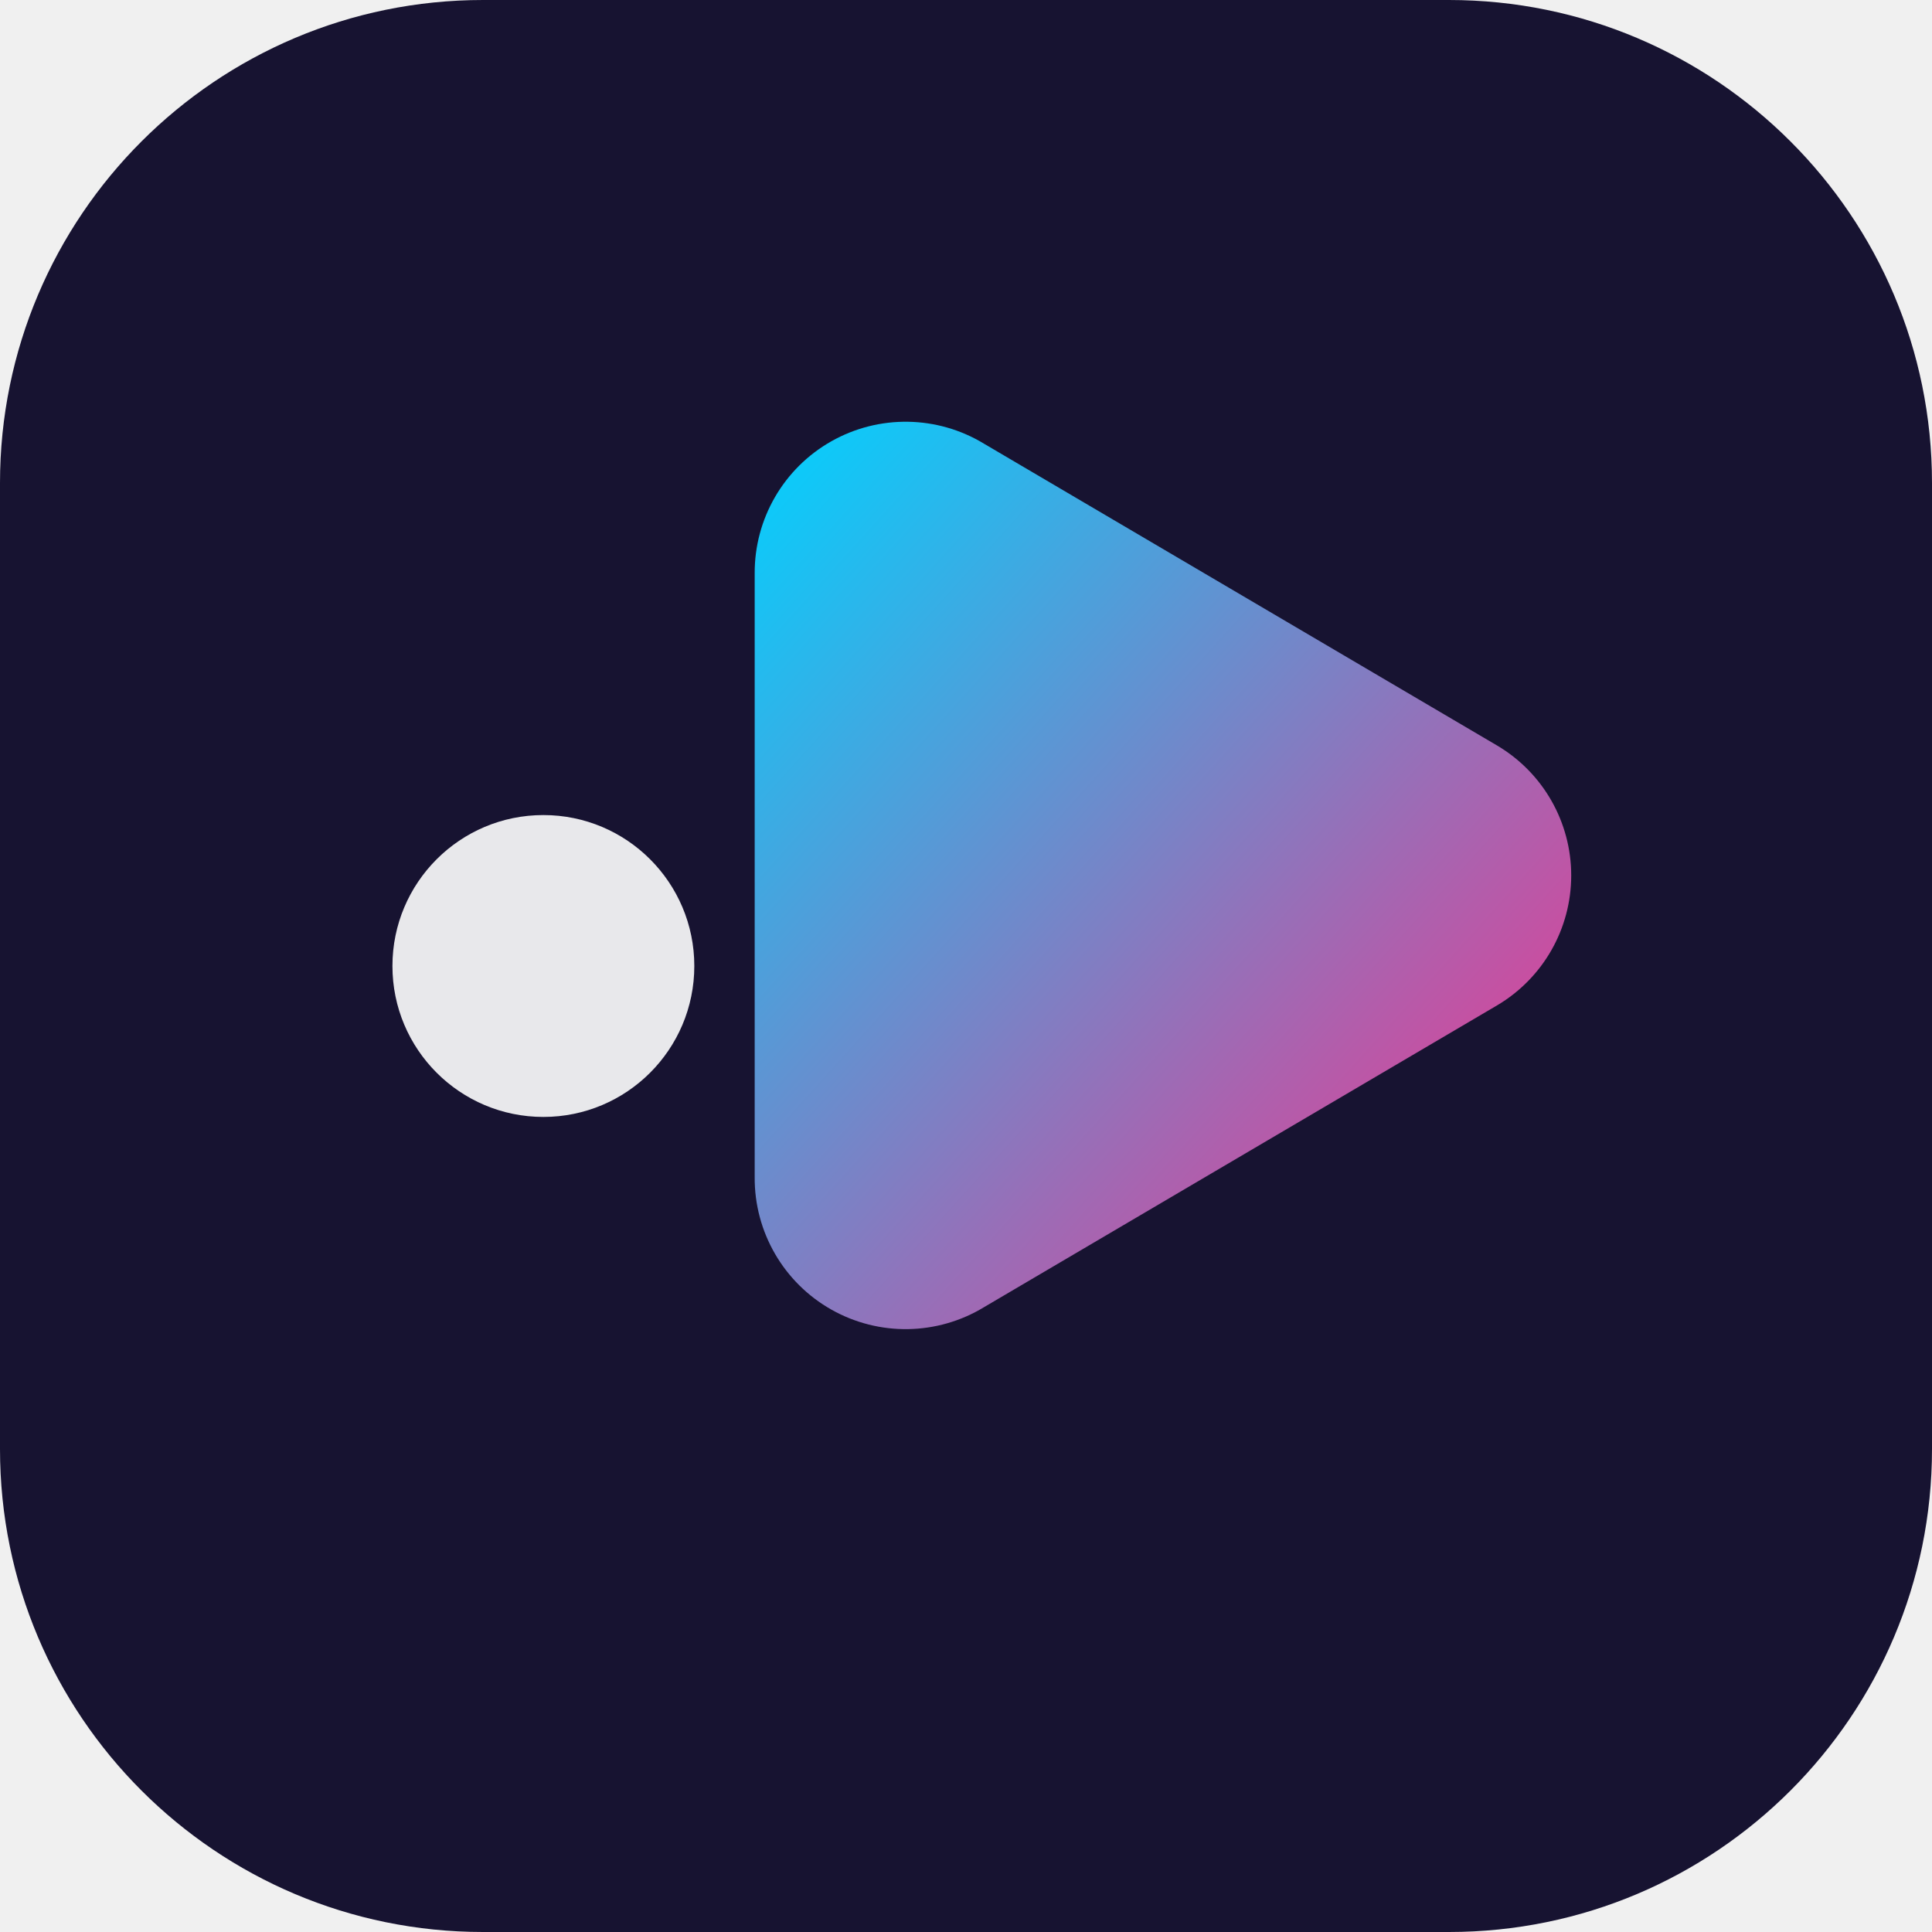
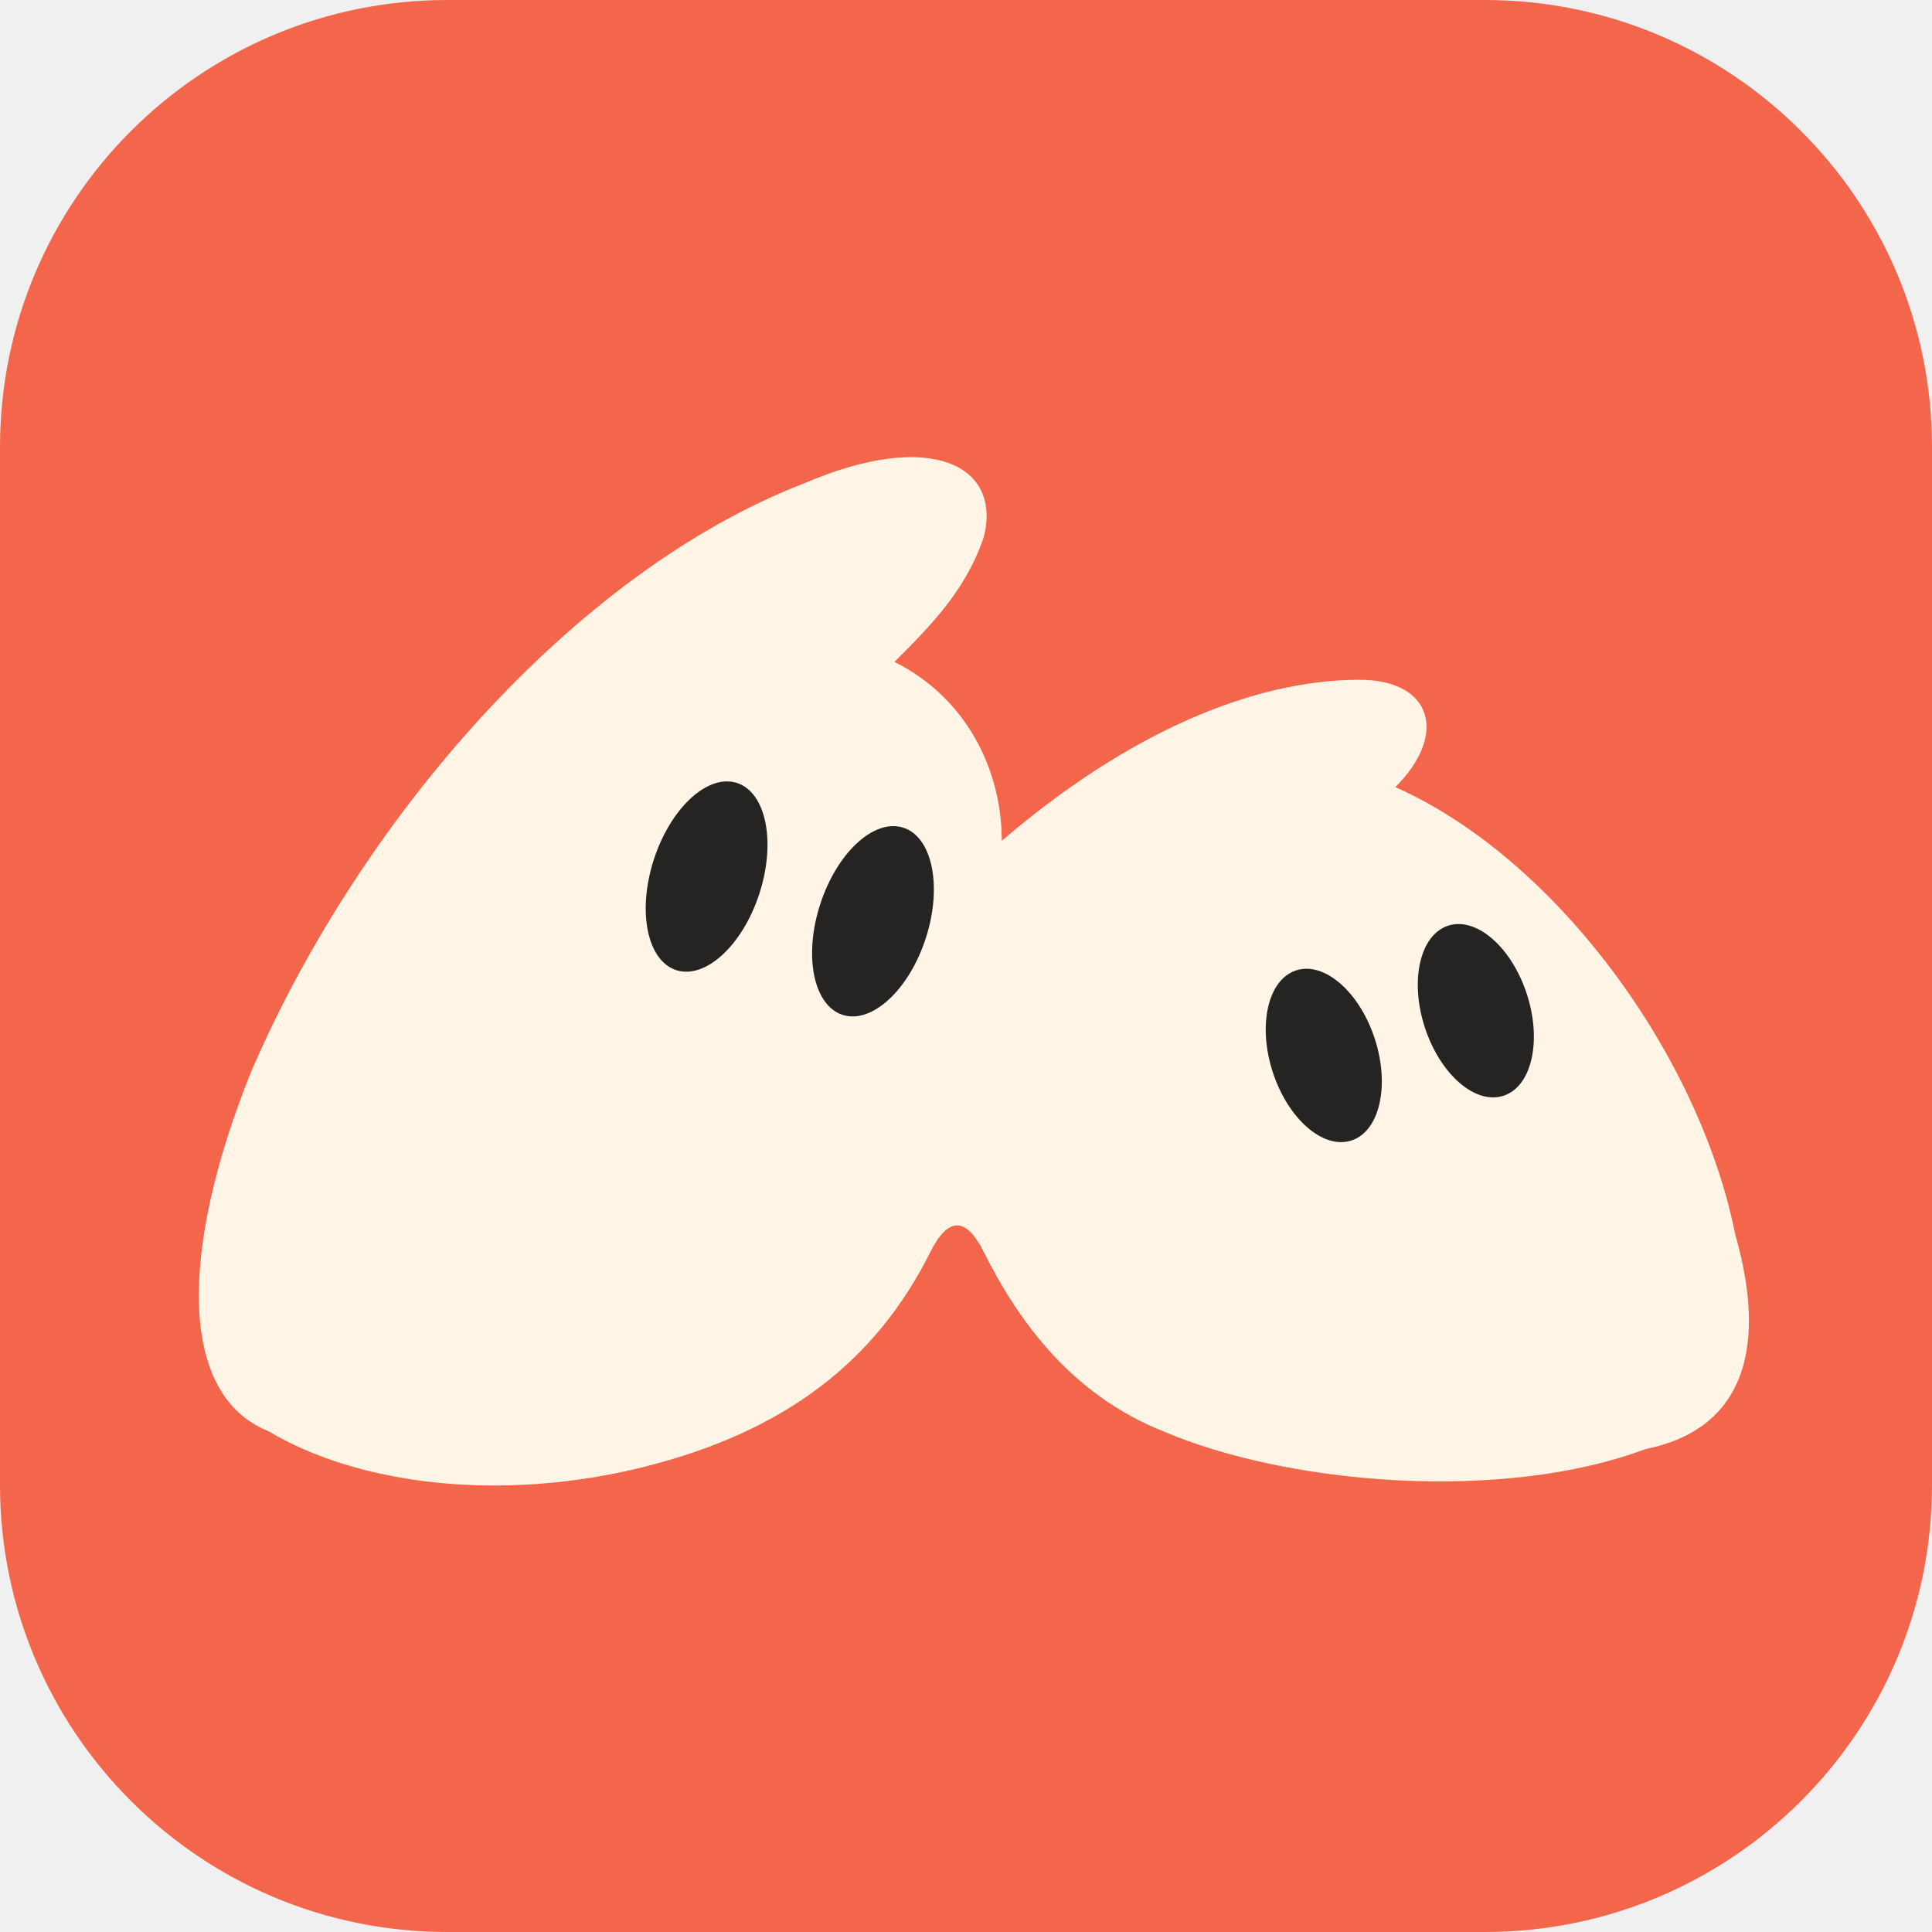
- <svg xmlns="http://www.w3.org/2000/svg" viewBox="0 0 64 64">
-   <defs>
-     <linearGradient id="g" x1="0" x2="1" y1="0" y2="1">
-       <stop stop-color="#00d2ff" />
-       <stop offset="1" stop-color="#ff2b87" />
-     </linearGradient>
-   </defs>
-   <rect width="64" height="64" rx="16" fill="#171331" />
-   <path d="M25 19a5 5 0 0 1 7.6-4.3l17 10a5 5 0 0 1 0 8.6l-17 10A5 5 0 0 1 25 39z" fill="url(#g)" />
-   <circle cx="18" cy="32" r="5" fill="#fff" opacity=".9" />
+ <svg xmlns="http://www.w3.org/2000/svg" viewBox="0 0 108 108">
+   <rect id="background" width="108" height="108" rx="25" fill="#f4664b" />
+   <g id="companions">
+     <path id="body" fill="#fff5e6" d="M15 80C10 78 10 70 14 60C20 46 32 32 45 27C52 24 56 26 55 30C54 33 52 35 50 37C54 39 56 43 56 47C63 41 70 38 76 38C80 38 81 41 78 44C87 48 95 59 97 69C99 76 97 80 92 81C84 84 72 83 65 80C60 78 57 74 55 70C54 68 53 68 52 70C49 76 44 80 36 82C28 84 20 83 15 80Z" />
+     <path id="eye1" fill="#262323" d="M42.448 49.958C41.51 52.847 39.429 54.76 37.8 54.231C36.172 53.702 35.613 50.931 36.552 48.042C37.49 45.153 39.571 43.24 41.2 43.769C42.828 44.298 43.387 47.069 42.448 49.958Z" />
+     <path id="eye2" fill="#262323" d="M51.748 52.458C50.81 55.347 48.729 57.26 47.1 56.731C45.472 56.202 44.913 53.431 45.852 50.542C46.79 47.653 48.871 45.74 50.5 46.269C52.128 46.798 52.687 49.569 51.748 52.458Z" />
+     <path id="eye3" fill="#262323" d="M76.853 58.073C77.706 60.699 77.121 63.243 75.545 63.755C73.969 64.267 72 62.553 71.147 59.927C70.294 57.301 70.879 54.757 72.455 54.245C74.031 53.733 76 55.447 76.853 58.073Z" />
+     <path id="eye4" fill="#262323" d="M85.353 55.573C86.206 58.199 85.621 60.743 84.045 61.255C82.469 61.767 80.5 60.053 79.647 57.427C78.794 54.801 79.379 52.257 80.955 51.745C82.531 51.233 84.5 52.947 85.353 55.573Z" />
+   </g>
</svg>
